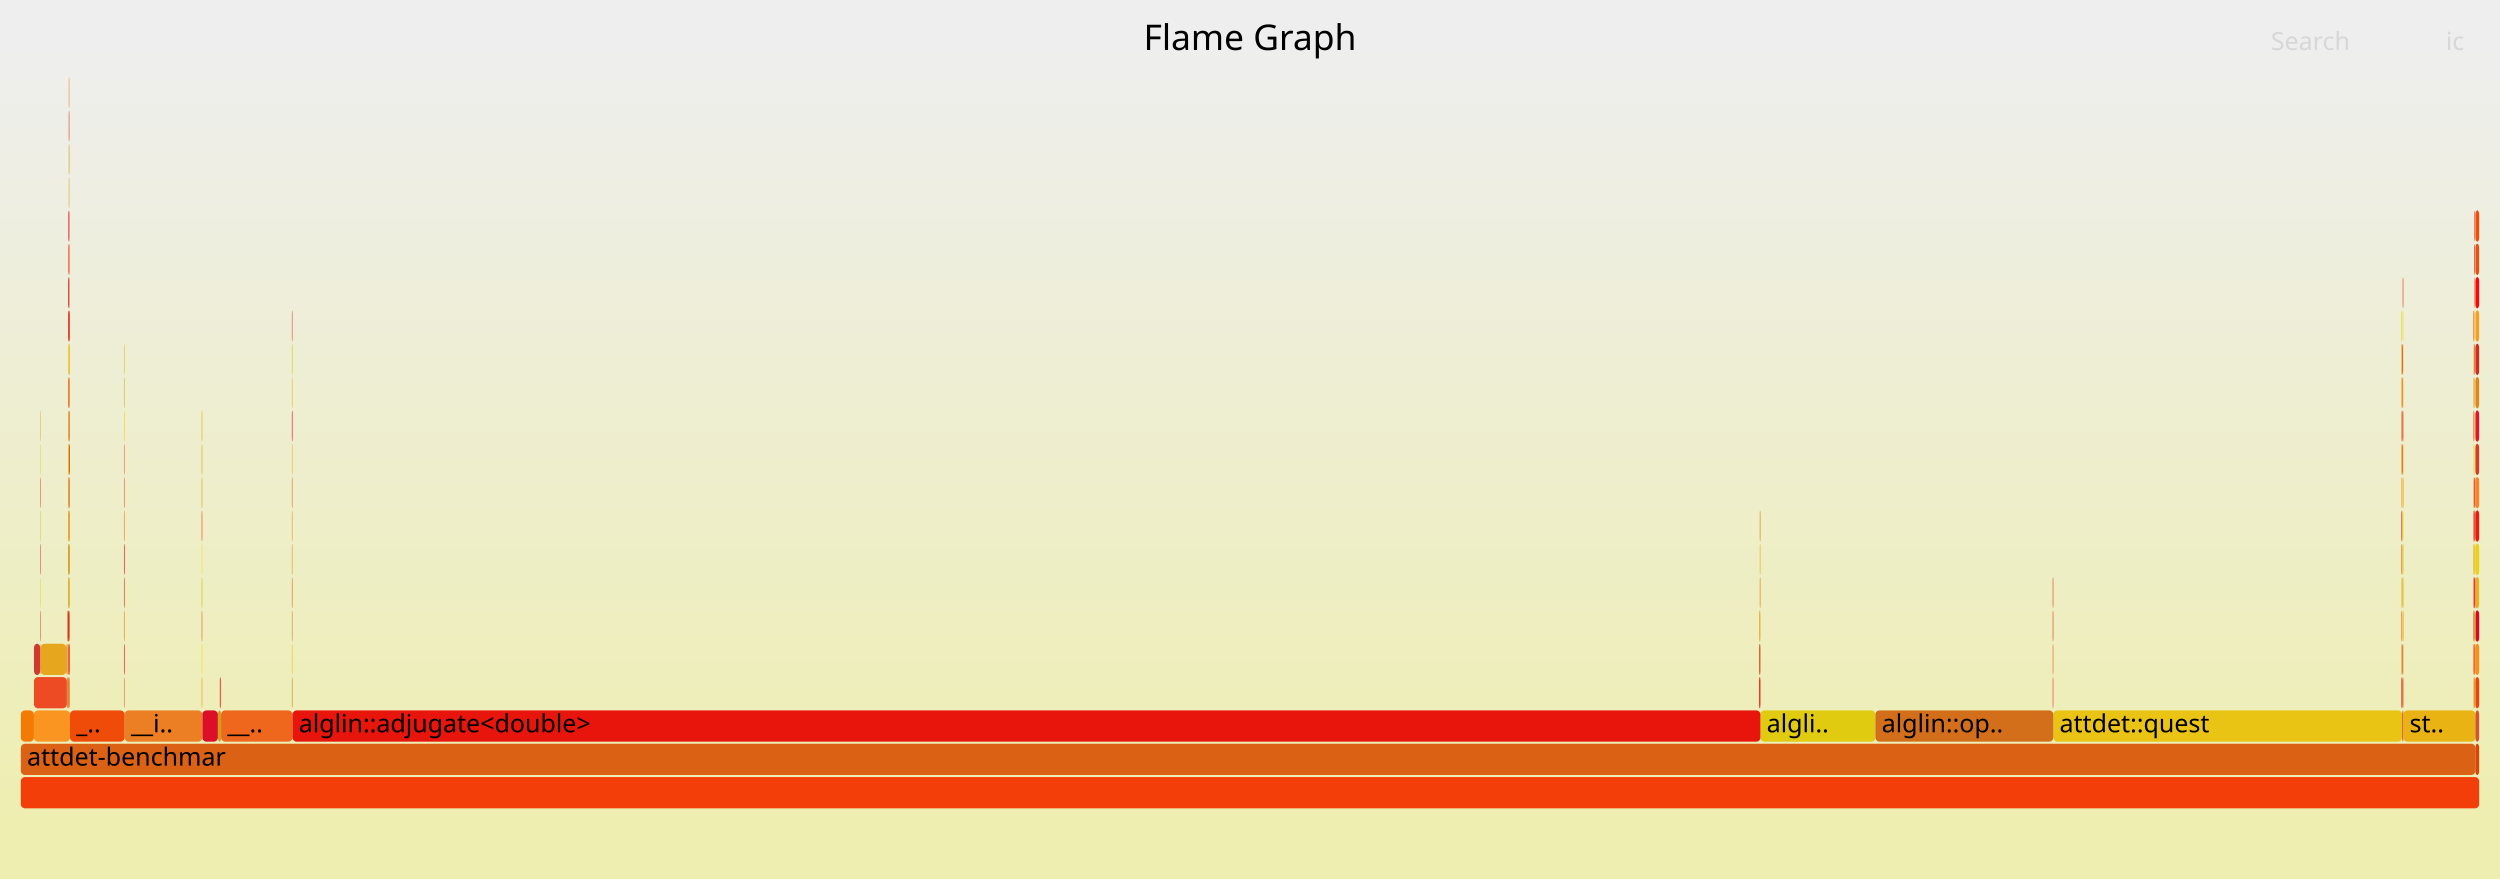
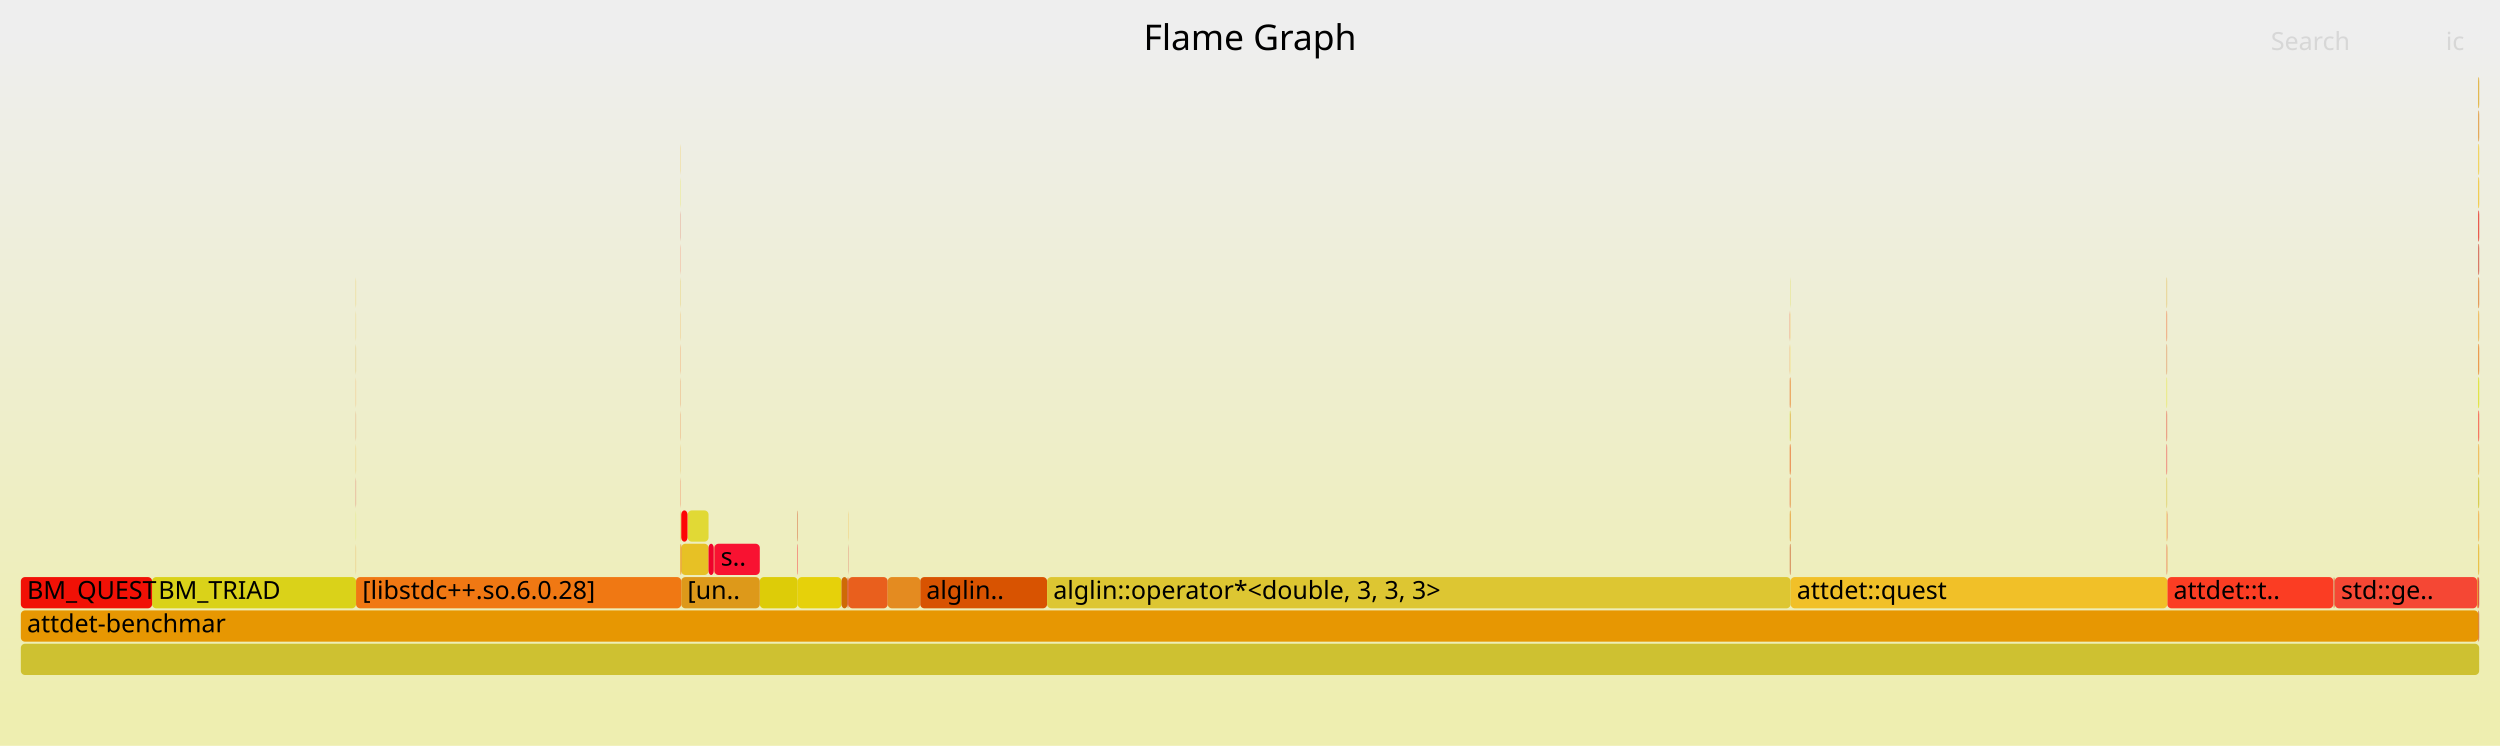
- <svg xmlns="http://www.w3.org/2000/svg" version="1.1" width="1200" height="422" viewBox="0 0 1200 422">
+ <svg xmlns="http://www.w3.org/2000/svg" version="1.1" width="1200" height="358" viewBox="0 0 1200 358">
  <defs>
    <linearGradient id="background" y1="0" y2="1" x1="0" x2="0">
      <stop stop-color="#eeeeee" offset="5%" />
      <stop stop-color="#eeeeb0" offset="95%" />
    </linearGradient>
  </defs>
  <style type="text/css">
	text { font-family:Verdana; font-size:12px; fill:rgb(0,0,0); }
	#search, #ignorecase { opacity:0.1; cursor:pointer; }
	#search:hover, #search.show, #ignorecase:hover, #ignorecase.show { opacity:1; }
	#subtitle { text-anchor:middle; font-color:rgb(160,160,160); }
	#title { text-anchor:middle; font-size:17px}
	#unzoom { cursor:pointer; }
	#frames &gt; *:hover { stroke:black; stroke-width:0.5; cursor:pointer; }
	.hide { display:none; }
	.parent { opacity:0.5; }
</style>
-   <rect x="0.0" y="0" width="1200.0" height="422.0" fill="url(#background)" />
+   <rect x="0.0" y="0" width="1200.0" height="358.0" fill="url(#background)" />
  <text id="title" x="600.00" y="24">Flame Graph</text>
-   <text id="details" x="10.00" y="405"> </text>
+   <text id="details" x="10.00" y="341"> </text>
  <text id="unzoom" x="10.00" y="24" class="hide">Reset Zoom</text>
  <text id="search" x="1090.00" y="24">Search</text>
  <text id="ignorecase" x="1174.00" y="24">ic</text>
-   <text id="matched" x="1090.00" y="405"> </text>
+   <text id="matched" x="1090.00" y="341"> </text>
  <g id="frames">
    <g>
-       <rect x="1152.7" y="165" width="0.3" height="15.0" fill="rgb(207,175,16)" rx="2" ry="2" />
-       <text x="1155.70" y="175.5" />
-     </g>
-     <g>
-       <rect x="59.5" y="245" width="0.3" height="15.0" fill="rgb(241,128,15)" rx="2" ry="2" />
-       <text x="62.54" y="255.5" />
-     </g>
-     <g>
-       <rect x="1187.6" y="165" width="0.3" height="15.0" fill="rgb(240,9,27)" rx="2" ry="2" />
-       <text x="1190.61" y="175.5" />
-     </g>
-     <g>
-       <rect x="106.1" y="341" width="34.3" height="15.0" fill="rgb(238,103,28)" rx="2" ry="2" />
-       <text x="109.10" y="351.5">__..</text>
-     </g>
-     <g>
-       <rect x="1152.7" y="149" width="0.3" height="15.0" fill="rgb(225,209,25)" rx="2" ry="2" />
-       <text x="1155.70" y="159.5" />
-     </g>
-     <g>
-       <rect x="1187.6" y="245" width="0.6" height="15.0" fill="rgb(225,67,28)" rx="2" ry="2" />
-       <text x="1190.61" y="255.5" />
-     </g>
-     <g>
-       <rect x="1187.3" y="181" width="0.3" height="15.0" fill="rgb(220,149,44)" rx="2" ry="2" />
-       <text x="1190.31" y="191.5" />
-     </g>
-     <g>
-       <rect x="32.4" y="293" width="0.3" height="15.0" fill="rgb(219,59,13)" rx="2" ry="2" />
-       <text x="35.38" y="303.5" />
-     </g>
-     <g>
-       <rect x="96.8" y="309" width="0.3" height="15.0" fill="rgb(247,225,13)" rx="2" ry="2" />
-       <text x="99.84" y="319.5" />
-     </g>
-     <g>
-       <rect x="1153.3" y="213" width="0.3" height="15.0" fill="rgb(242,164,18)" rx="2" ry="2" />
-       <text x="1156.29" y="223.5" />
-     </g>
-     <g>
-       <rect x="59.5" y="293" width="0.3" height="15.0" fill="rgb(226,133,9)" rx="2" ry="2" />
-       <text x="62.54" y="303.5" />
-     </g>
-     <g>
-       <rect x="1153.3" y="229" width="0.3" height="15.0" fill="rgb(239,95,20)" rx="2" ry="2" />
-       <text x="1156.29" y="239.5" />
-     </g>
-     <g>
-       <rect x="97.1" y="341" width="7.5" height="15.0" fill="rgb(220,15,41)" rx="2" ry="2" />
-       <text x="100.14" y="351.5" />
-     </g>
-     <g>
-       <rect x="1153.0" y="277" width="0.3" height="15.0" fill="rgb(235,212,18)" rx="2" ry="2" />
-       <text x="1155.99" y="287.5" />
-     </g>
-     <g>
-       <rect x="96.8" y="229" width="0.3" height="15.0" fill="rgb(223,163,0)" rx="2" ry="2" />
-       <text x="99.84" y="239.5" />
-     </g>
-     <g>
-       <rect x="19.3" y="197" width="0.2" height="15.0" fill="rgb(226,154,47)" rx="2" ry="2" />
-       <text x="22.25" y="207.5" />
-     </g>
-     <g>
-       <rect x="10.0" y="357" width="1178.2" height="15.0" fill="rgb(219,98,21)" rx="2" ry="2" />
-       <text x="13.00" y="367.5">attdet-benchmar</text>
-     </g>
-     <g>
-       <rect x="32.7" y="133" width="0.3" height="15.0" fill="rgb(216,1,1)" rx="2" ry="2" />
-       <text x="35.68" y="143.5" />
-     </g>
-     <g>
-       <rect x="985.3" y="277" width="0.3" height="15.0" fill="rgb(231,66,19)" rx="2" ry="2" />
-       <text x="988.28" y="287.5" />
-     </g>
-     <g>
-       <rect x="1188.2" y="325" width="1.8" height="15.0" fill="rgb(245,64,8)" rx="2" ry="2" />
-       <text x="1191.21" y="335.5" />
-     </g>
-     <g>
-       <rect x="1187.6" y="181" width="0.3" height="15.0" fill="rgb(230,172,8)" rx="2" ry="2" />
-       <text x="1190.61" y="191.5" />
-     </g>
-     <g>
-       <rect x="59.5" y="277" width="0.3" height="15.0" fill="rgb(215,57,11)" rx="2" ry="2" />
-       <text x="62.54" y="287.5" />
-     </g>
-     <g>
-       <rect x="1187.6" y="197" width="0.3" height="15.0" fill="rgb(230,224,14)" rx="2" ry="2" />
-       <text x="1190.61" y="207.5" />
-     </g>
-     <g>
-       <rect x="1187.6" y="277" width="0.6" height="15.0" fill="rgb(250,3,50)" rx="2" ry="2" />
-       <text x="1190.61" y="287.5" />
-     </g>
-     <g>
-       <rect x="1152.7" y="229" width="0.3" height="15.0" fill="rgb(223,164,49)" rx="2" ry="2" />
-       <text x="1155.70" y="239.5" />
-     </g>
-     <g>
-       <rect x="1153.3" y="341" width="0.3" height="15.0" fill="rgb(250,8,18)" rx="2" ry="2" />
-       <text x="1156.29" y="351.5" />
-     </g>
-     <g>
-       <rect x="1187.3" y="165" width="0.3" height="15.0" fill="rgb(237,190,31)" rx="2" ry="2" />
-       <text x="1190.31" y="175.5" />
-     </g>
-     <g>
-       <rect x="32.1" y="325" width="0.3" height="15.0" fill="rgb(239,59,54)" rx="2" ry="2" />
-       <text x="35.08" y="335.5" />
-     </g>
-     <g>
-       <rect x="1188.2" y="133" width="1.8" height="15.0" fill="rgb(251,5,10)" rx="2" ry="2" />
-       <text x="1191.21" y="143.5" />
-     </g>
-     <g>
-       <rect x="1187.6" y="261" width="0.6" height="15.0" fill="rgb(225,207,51)" rx="2" ry="2" />
-       <text x="1190.61" y="271.5" />
-     </g>
-     <g>
-       <rect x="1153.6" y="341" width="34.6" height="15.0" fill="rgb(233,179,19)" rx="2" ry="2" />
-       <text x="1156.59" y="351.5">st..</text>
-     </g>
-     <g>
-       <rect x="140.1" y="149" width="0.3" height="15.0" fill="rgb(215,91,52)" rx="2" ry="2" />
-       <text x="143.12" y="159.5" />
-     </g>
-     <g>
-       <rect x="1188.2" y="213" width="1.8" height="15.0" fill="rgb(215,59,44)" rx="2" ry="2" />
-       <text x="1191.21" y="223.5" />
-     </g>
-     <g>
-       <rect x="985.3" y="293" width="0.3" height="15.0" fill="rgb(218,60,22)" rx="2" ry="2" />
-       <text x="988.28" y="303.5" />
-     </g>
-     <g>
-       <rect x="19.5" y="309" width="12.3" height="15.0" fill="rgb(230,166,30)" rx="2" ry="2" />
-       <text x="22.55" y="319.5" />
-     </g>
-     <g>
-       <rect x="59.5" y="197" width="0.3" height="15.0" fill="rgb(250,209,37)" rx="2" ry="2" />
-       <text x="62.54" y="207.5" />
-     </g>
-     <g>
-       <rect x="140.1" y="245" width="0.3" height="15.0" fill="rgb(220,157,49)" rx="2" ry="2" />
-       <text x="143.12" y="255.5" />
-     </g>
-     <g>
-       <rect x="59.8" y="341" width="37.3" height="15.0" fill="rgb(236,126,36)" rx="2" ry="2" />
-       <text x="62.84" y="351.5">__i..</text>
-     </g>
-     <g>
-       <rect x="33.3" y="245" width="0.3" height="15.0" fill="rgb(228,127,15)" rx="2" ry="2" />
-       <text x="36.28" y="255.5" />
-     </g>
-     <g>
-       <rect x="96.8" y="213" width="0.3" height="15.0" fill="rgb(215,166,26)" rx="2" ry="2" />
-       <text x="99.84" y="223.5" />
-     </g>
-     <g>
-       <rect x="33.3" y="309" width="0.3" height="15.0" fill="rgb(252,18,10)" rx="2" ry="2" />
-       <text x="36.28" y="319.5" />
-     </g>
-     <g>
-       <rect x="33.3" y="229" width="0.3" height="15.0" fill="rgb(217,88,33)" rx="2" ry="2" />
-       <text x="36.28" y="239.5" />
-     </g>
-     <g>
-       <rect x="1187.3" y="229" width="0.3" height="15.0" fill="rgb(242,134,47)" rx="2" ry="2" />
-       <text x="1190.31" y="239.5" />
-     </g>
-     <g>
-       <rect x="1153.0" y="229" width="0.3" height="15.0" fill="rgb(244,226,40)" rx="2" ry="2" />
-       <text x="1155.99" y="239.5" />
-     </g>
-     <g>
-       <rect x="1153.3" y="293" width="0.3" height="15.0" fill="rgb(218,115,19)" rx="2" ry="2" />
-       <text x="1156.29" y="303.5" />
-     </g>
-     <g>
-       <rect x="1188.2" y="261" width="1.8" height="15.0" fill="rgb(237,208,23)" rx="2" ry="2" />
-       <text x="1191.21" y="271.5" />
-     </g>
-     <g>
-       <rect x="140.1" y="293" width="0.3" height="15.0" fill="rgb(218,136,48)" rx="2" ry="2" />
-       <text x="143.12" y="303.5" />
-     </g>
-     <g>
-       <rect x="140.1" y="261" width="0.3" height="15.0" fill="rgb(217,160,28)" rx="2" ry="2" />
-       <text x="143.12" y="271.5" />
-     </g>
-     <g>
-       <rect x="1187.6" y="213" width="0.3" height="15.0" fill="rgb(254,224,38)" rx="2" ry="2" />
-       <text x="1190.61" y="223.5" />
-     </g>
-     <g>
-       <rect x="1153.3" y="325" width="0.3" height="15.0" fill="rgb(244,28,8)" rx="2" ry="2" />
-       <text x="1156.29" y="335.5" />
-     </g>
-     <g>
-       <rect x="1152.7" y="277" width="0.3" height="15.0" fill="rgb(219,195,42)" rx="2" ry="2" />
-       <text x="1155.70" y="287.5" />
-     </g>
-     <g>
-       <rect x="1188.2" y="245" width="1.8" height="15.0" fill="rgb(238,24,15)" rx="2" ry="2" />
-       <text x="1191.21" y="255.5" />
-     </g>
-     <g>
-       <rect x="1187.6" y="133" width="0.3" height="15.0" fill="rgb(238,113,45)" rx="2" ry="2" />
-       <text x="1190.61" y="143.5" />
-     </g>
-     <g>
-       <rect x="1188.2" y="293" width="1.8" height="15.0" fill="rgb(223,2,44)" rx="2" ry="2" />
-       <text x="1191.21" y="303.5" />
-     </g>
-     <g>
-       <rect x="19.3" y="229" width="0.2" height="15.0" fill="rgb(228,32,0)" rx="2" ry="2" />
-       <text x="22.25" y="239.5" />
-     </g>
-     <g>
-       <rect x="140.1" y="277" width="0.3" height="15.0" fill="rgb(240,108,21)" rx="2" ry="2" />
-       <text x="143.12" y="287.5" />
-     </g>
-     <g>
-       <rect x="59.5" y="181" width="0.3" height="15.0" fill="rgb(214,177,43)" rx="2" ry="2" />
-       <text x="62.54" y="191.5" />
-     </g>
-     <g>
-       <rect x="1153.3" y="245" width="0.3" height="15.0" fill="rgb(235,208,40)" rx="2" ry="2" />
-       <text x="1156.29" y="255.5" />
-     </g>
-     <g>
-       <rect x="1187.3" y="149" width="0.3" height="15.0" fill="rgb(234,42,2)" rx="2" ry="2" />
-       <text x="1190.31" y="159.5" />
-     </g>
-     <g>
-       <rect x="33.0" y="69" width="0.3" height="15.0" fill="rgb(212,158,8)" rx="2" ry="2" />
-       <text x="35.98" y="79.5" />
-     </g>
-     <g>
-       <rect x="33.0" y="85" width="0.3" height="15.0" fill="rgb(206,181,53)" rx="2" ry="2" />
-       <text x="35.98" y="95.5" />
-     </g>
-     <g>
-       <rect x="32.4" y="325" width="0.3" height="15.0" fill="rgb(241,114,10)" rx="2" ry="2" />
-       <text x="35.38" y="335.5" />
-     </g>
-     <g>
-       <rect x="1152.7" y="309" width="0.3" height="15.0" fill="rgb(229,136,51)" rx="2" ry="2" />
-       <text x="1155.70" y="319.5" />
-     </g>
-     <g>
-       <rect x="19.3" y="277" width="0.2" height="15.0" fill="rgb(215,208,48)" rx="2" ry="2" />
-       <text x="22.25" y="287.5" />
-     </g>
-     <g>
-       <rect x="19.3" y="293" width="0.2" height="15.0" fill="rgb(219,29,23)" rx="2" ry="2" />
-       <text x="22.25" y="303.5" />
-     </g>
-     <g>
-       <rect x="32.4" y="309" width="0.3" height="15.0" fill="rgb(230,107,11)" rx="2" ry="2" />
-       <text x="35.38" y="319.5" />
-     </g>
-     <g>
-       <rect x="1188.2" y="357" width="1.8" height="15.0" fill="rgb(218,69,5)" rx="2" ry="2" />
-       <text x="1191.21" y="367.5" />
-     </g>
-     <g>
-       <rect x="985.6" y="341" width="167.4" height="15.0" fill="rgb(234,196,21)" rx="2" ry="2" />
-       <text x="988.57" y="351.5">attdet::quest</text>
-     </g>
-     <g>
-       <rect x="1187.6" y="149" width="0.3" height="15.0" fill="rgb(226,214,4)" rx="2" ry="2" />
-       <text x="1190.61" y="159.5" />
-     </g>
-     <g>
-       <rect x="33.0" y="165" width="0.3" height="15.0" fill="rgb(234,46,33)" rx="2" ry="2" />
-       <text x="35.98" y="175.5" />
-     </g>
-     <g>
-       <rect x="32.7" y="325" width="0.6" height="15.0" fill="rgb(237,99,53)" rx="2" ry="2" />
-       <text x="35.68" y="335.5" />
-     </g>
-     <g>
-       <rect x="1153.3" y="165" width="0.3" height="15.0" fill="rgb(251,214,28)" rx="2" ry="2" />
-       <text x="1156.29" y="175.5" />
-     </g>
-     <g>
-       <rect x="1187.3" y="197" width="0.3" height="15.0" fill="rgb(212,53,5)" rx="2" ry="2" />
-       <text x="1190.31" y="207.5" />
-     </g>
-     <g>
-       <rect x="96.8" y="197" width="0.3" height="15.0" fill="rgb(234,170,12)" rx="2" ry="2" />
-       <text x="99.84" y="207.5" />
-     </g>
-     <g>
-       <rect x="59.5" y="325" width="0.3" height="15.0" fill="rgb(208,124,51)" rx="2" ry="2" />
-       <text x="62.54" y="335.5" />
-     </g>
-     <g>
-       <rect x="140.1" y="165" width="0.3" height="15.0" fill="rgb(216,207,1)" rx="2" ry="2" />
-       <text x="143.12" y="175.5" />
-     </g>
-     <g>
-       <rect x="1188.2" y="229" width="1.8" height="15.0" fill="rgb(251,132,38)" rx="2" ry="2" />
-       <text x="1191.21" y="239.5" />
-     </g>
-     <g>
-       <rect x="59.5" y="213" width="0.3" height="15.0" fill="rgb(249,103,52)" rx="2" ry="2" />
-       <text x="62.54" y="223.5" />
-     </g>
-     <g>
-       <rect x="1187.9" y="229" width="0.3" height="15.0" fill="rgb(236,131,0)" rx="2" ry="2" />
-       <text x="1190.91" y="239.5" />
-     </g>
-     <g>
-       <rect x="1188.2" y="101" width="1.8" height="15.0" fill="rgb(245,75,5)" rx="2" ry="2" />
-       <text x="1191.21" y="111.5" />
-     </g>
-     <g>
-       <rect x="1188.2" y="165" width="1.8" height="15.0" fill="rgb(207,47,22)" rx="2" ry="2" />
-       <text x="1191.21" y="175.5" />
-     </g>
-     <g>
-       <rect x="105.8" y="325" width="0.3" height="15.0" fill="rgb(229,4,8)" rx="2" ry="2" />
-       <text x="108.80" y="335.5" />
-     </g>
-     <g>
-       <rect x="1187.6" y="117" width="0.3" height="15.0" fill="rgb(227,20,2)" rx="2" ry="2" />
-       <text x="1190.61" y="127.5" />
-     </g>
-     <g>
-       <rect x="845.0" y="341" width="55.2" height="15.0" fill="rgb(224,203,17)" rx="2" ry="2" />
-       <text x="848.01" y="351.5">algli..</text>
-     </g>
-     <g>
-       <rect x="1153.0" y="293" width="0.3" height="15.0" fill="rgb(249,229,44)" rx="2" ry="2" />
-       <text x="1155.99" y="303.5" />
-     </g>
-     <g>
-       <rect x="844.4" y="309" width="0.6" height="15.0" fill="rgb(209,76,16)" rx="2" ry="2" />
-       <text x="847.42" y="319.5" />
-     </g>
-     <g>
-       <rect x="33.3" y="325" width="0.3" height="15.0" fill="rgb(217,144,10)" rx="2" ry="2" />
-       <text x="36.28" y="335.5" />
-     </g>
-     <g>
-       <rect x="1153.0" y="197" width="0.3" height="15.0" fill="rgb(221,77,41)" rx="2" ry="2" />
-       <text x="1155.99" y="207.5" />
-     </g>
-     <g>
-       <rect x="33.6" y="341" width="26.2" height="15.0" fill="rgb(239,75,9)" rx="2" ry="2" />
-       <text x="36.58" y="351.5">_..</text>
-     </g>
-     <g>
-       <rect x="140.1" y="197" width="0.3" height="15.0" fill="rgb(244,8,48)" rx="2" ry="2" />
-       <text x="143.12" y="207.5" />
-     </g>
-     <g>
-       <rect x="985.3" y="309" width="0.3" height="15.0" fill="rgb(240,96,33)" rx="2" ry="2" />
-       <text x="988.28" y="319.5" />
-     </g>
-     <g>
-       <rect x="140.1" y="325" width="0.3" height="15.0" fill="rgb(220,132,21)" rx="2" ry="2" />
-       <text x="143.12" y="335.5" />
-     </g>
-     <g>
-       <rect x="32.7" y="229" width="0.6" height="15.0" fill="rgb(223,146,49)" rx="2" ry="2" />
-       <text x="35.68" y="239.5" />
-     </g>
-     <g>
-       <rect x="1187.3" y="277" width="0.3" height="15.0" fill="rgb(243,54,41)" rx="2" ry="2" />
-       <text x="1190.31" y="287.5" />
-     </g>
-     <g>
-       <rect x="1188.2" y="149" width="1.8" height="15.0" fill="rgb(247,158,38)" rx="2" ry="2" />
-       <text x="1191.21" y="159.5" />
-     </g>
-     <g>
-       <rect x="1187.3" y="245" width="0.3" height="15.0" fill="rgb(218,35,41)" rx="2" ry="2" />
-       <text x="1190.31" y="255.5" />
-     </g>
-     <g>
-       <rect x="140.1" y="309" width="0.3" height="15.0" fill="rgb(235,201,26)" rx="2" ry="2" />
-       <text x="143.12" y="319.5" />
-     </g>
-     <g>
-       <rect x="10.0" y="373" width="1180.0" height="15.0" fill="rgb(243,62,9)" rx="2" ry="2" />
-       <text x="13.00" y="383.5" />
-     </g>
-     <g>
-       <rect x="1188.2" y="277" width="1.8" height="15.0" fill="rgb(227,181,31)" rx="2" ry="2" />
-       <text x="1191.21" y="287.5" />
-     </g>
-     <g>
-       <rect x="844.7" y="245" width="0.3" height="15.0" fill="rgb(228,119,11)" rx="2" ry="2" />
-       <text x="847.71" y="255.5" />
-     </g>
-     <g>
-       <rect x="33.3" y="277" width="0.3" height="15.0" fill="rgb(230,163,20)" rx="2" ry="2" />
-       <text x="36.28" y="287.5" />
-     </g>
-     <g>
-       <rect x="33.3" y="149" width="0.3" height="15.0" fill="rgb(253,65,10)" rx="2" ry="2" />
-       <text x="36.28" y="159.5" />
-     </g>
-     <g>
-       <rect x="1187.6" y="293" width="0.6" height="15.0" fill="rgb(206,187,6)" rx="2" ry="2" />
-       <text x="1190.61" y="303.5" />
-     </g>
-     <g>
-       <rect x="96.8" y="261" width="0.3" height="15.0" fill="rgb(244,224,49)" rx="2" ry="2" />
-       <text x="99.84" y="271.5" />
-     </g>
-     <g>
-       <rect x="32.7" y="101" width="0.3" height="15.0" fill="rgb(233,86,33)" rx="2" ry="2" />
-       <text x="35.68" y="111.5" />
-     </g>
-     <g>
-       <rect x="1153.3" y="261" width="0.3" height="15.0" fill="rgb(229,169,15)" rx="2" ry="2" />
-       <text x="1156.29" y="271.5" />
-     </g>
-     <g>
-       <rect x="1152.7" y="293" width="0.3" height="15.0" fill="rgb(251,87,5)" rx="2" ry="2" />
-       <text x="1155.70" y="303.5" />
-     </g>
-     <g>
-       <rect x="1152.7" y="261" width="0.3" height="15.0" fill="rgb(245,79,16)" rx="2" ry="2" />
-       <text x="1155.70" y="271.5" />
-     </g>
-     <g>
-       <rect x="1152.7" y="325" width="0.3" height="15.0" fill="rgb(217,12,28)" rx="2" ry="2" />
-       <text x="1155.70" y="335.5" />
-     </g>
-     <g>
-       <rect x="33.0" y="53" width="0.3" height="15.0" fill="rgb(222,72,22)" rx="2" ry="2" />
-       <text x="35.98" y="63.5" />
-     </g>
-     <g>
-       <rect x="1187.6" y="325" width="0.6" height="15.0" fill="rgb(219,139,35)" rx="2" ry="2" />
-       <text x="1190.61" y="335.5" />
-     </g>
-     <g>
-       <rect x="33.3" y="293" width="0.3" height="15.0" fill="rgb(246,157,52)" rx="2" ry="2" />
-       <text x="36.28" y="303.5" />
-     </g>
-     <g>
-       <rect x="844.4" y="325" width="0.6" height="15.0" fill="rgb(238,17,7)" rx="2" ry="2" />
-       <text x="847.42" y="335.5" />
-     </g>
-     <g>
-       <rect x="1153.0" y="309" width="0.3" height="15.0" fill="rgb(210,76,48)" rx="2" ry="2" />
-       <text x="1155.99" y="319.5" />
-     </g>
-     <g>
-       <rect x="19.3" y="213" width="0.2" height="15.0" fill="rgb(207,212,29)" rx="2" ry="2" />
-       <text x="22.25" y="223.5" />
-     </g>
-     <g>
-       <rect x="32.7" y="213" width="0.6" height="15.0" fill="rgb(223,188,0)" rx="2" ry="2" />
-       <text x="35.68" y="223.5" />
-     </g>
-     <g>
-       <rect x="59.5" y="165" width="0.3" height="15.0" fill="rgb(230,193,47)" rx="2" ry="2" />
-       <text x="62.54" y="175.5" />
-     </g>
-     <g>
-       <rect x="1187.3" y="325" width="0.3" height="15.0" fill="rgb(235,145,46)" rx="2" ry="2" />
-       <text x="1190.31" y="335.5" />
-     </g>
-     <g>
-       <rect x="32.7" y="197" width="0.3" height="15.0" fill="rgb(228,159,47)" rx="2" ry="2" />
-       <text x="35.68" y="207.5" />
-     </g>
-     <g>
-       <rect x="33.3" y="181" width="0.3" height="15.0" fill="rgb(224,158,10)" rx="2" ry="2" />
-       <text x="36.28" y="191.5" />
-     </g>
-     <g>
-       <rect x="1153.3" y="181" width="0.3" height="15.0" fill="rgb(237,182,30)" rx="2" ry="2" />
-       <text x="1156.29" y="191.5" />
-     </g>
-     <g>
-       <rect x="1153.3" y="149" width="0.3" height="15.0" fill="rgb(241,222,30)" rx="2" ry="2" />
-       <text x="1156.29" y="159.5" />
-     </g>
-     <g>
-       <rect x="1187.3" y="293" width="0.3" height="15.0" fill="rgb(216,41,17)" rx="2" ry="2" />
-       <text x="1190.31" y="303.5" />
-     </g>
-     <g>
-       <rect x="59.5" y="309" width="0.3" height="15.0" fill="rgb(237,3,36)" rx="2" ry="2" />
-       <text x="62.54" y="319.5" />
-     </g>
-     <g>
-       <rect x="33.0" y="133" width="0.3" height="15.0" fill="rgb(237,31,16)" rx="2" ry="2" />
-       <text x="35.98" y="143.5" />
-     </g>
-     <g>
-       <rect x="140.4" y="341" width="704.6" height="15.0" fill="rgb(232,21,12)" rx="2" ry="2" />
-       <text x="143.41" y="351.5">alglin::adjugate&lt;double&gt;</text>
-     </g>
-     <g>
-       <rect x="1187.6" y="229" width="0.3" height="15.0" fill="rgb(213,6,46)" rx="2" ry="2" />
-       <text x="1190.61" y="239.5" />
-     </g>
-     <g>
-       <rect x="96.8" y="245" width="0.3" height="15.0" fill="rgb(247,64,36)" rx="2" ry="2" />
-       <text x="99.84" y="255.5" />
-     </g>
-     <g>
-       <rect x="1153.0" y="261" width="0.3" height="15.0" fill="rgb(216,212,37)" rx="2" ry="2" />
-       <text x="1155.99" y="271.5" />
-     </g>
-     <g>
-       <rect x="1187.3" y="261" width="0.3" height="15.0" fill="rgb(227,153,5)" rx="2" ry="2" />
-       <text x="1190.31" y="271.5" />
-     </g>
-     <g>
-       <rect x="32.7" y="165" width="0.3" height="15.0" fill="rgb(222,219,27)" rx="2" ry="2" />
-       <text x="35.68" y="175.5" />
-     </g>
-     <g>
-       <rect x="1153.0" y="165" width="0.3" height="15.0" fill="rgb(244,15,10)" rx="2" ry="2" />
-       <text x="1155.99" y="175.5" />
-     </g>
-     <g>
-       <rect x="1188.2" y="341" width="1.8" height="15.0" fill="rgb(214,84,45)" rx="2" ry="2" />
-       <text x="1191.21" y="351.5" />
-     </g>
-     <g>
-       <rect x="32.7" y="117" width="0.3" height="15.0" fill="rgb(253,135,8)" rx="2" ry="2" />
-       <text x="35.68" y="127.5" />
-     </g>
-     <g>
-       <rect x="96.8" y="293" width="0.3" height="15.0" fill="rgb(223,106,28)" rx="2" ry="2" />
-       <text x="99.84" y="303.5" />
-     </g>
-     <g>
-       <rect x="33.3" y="213" width="0.3" height="15.0" fill="rgb(210,25,18)" rx="2" ry="2" />
-       <text x="36.28" y="223.5" />
-     </g>
-     <g>
-       <rect x="32.7" y="149" width="0.3" height="15.0" fill="rgb(234,6,3)" rx="2" ry="2" />
-       <text x="35.68" y="159.5" />
-     </g>
-     <g>
-       <rect x="985.3" y="325" width="0.3" height="15.0" fill="rgb(245,44,54)" rx="2" ry="2" />
-       <text x="988.28" y="335.5" />
-     </g>
-     <g>
-       <rect x="140.1" y="213" width="0.3" height="15.0" fill="rgb(236,181,44)" rx="2" ry="2" />
-       <text x="143.12" y="223.5" />
-     </g>
-     <g>
-       <rect x="16.3" y="341" width="17.3" height="15.0" fill="rgb(251,149,34)" rx="2" ry="2" />
-       <text x="19.27" y="351.5" />
-     </g>
-     <g>
-       <rect x="59.5" y="229" width="0.3" height="15.0" fill="rgb(229,94,44)" rx="2" ry="2" />
-       <text x="62.54" y="239.5" />
-     </g>
-     <g>
-       <rect x="32.7" y="277" width="0.6" height="15.0" fill="rgb(217,171,38)" rx="2" ry="2" />
-       <text x="35.68" y="287.5" />
-     </g>
-     <g>
-       <rect x="33.3" y="165" width="0.3" height="15.0" fill="rgb(254,205,11)" rx="2" ry="2" />
-       <text x="36.28" y="175.5" />
-     </g>
-     <g>
-       <rect x="1152.7" y="245" width="0.3" height="15.0" fill="rgb(231,14,42)" rx="2" ry="2" />
-       <text x="1155.70" y="255.5" />
-     </g>
-     <g>
-       <rect x="33.3" y="197" width="0.3" height="15.0" fill="rgb(240,132,12)" rx="2" ry="2" />
-       <text x="36.28" y="207.5" />
-     </g>
-     <g>
-       <rect x="1187.3" y="213" width="0.3" height="15.0" fill="rgb(231,218,39)" rx="2" ry="2" />
-       <text x="1190.31" y="223.5" />
-     </g>
-     <g>
-       <rect x="33.3" y="261" width="0.3" height="15.0" fill="rgb(220,143,15)" rx="2" ry="2" />
-       <text x="36.28" y="271.5" />
-     </g>
-     <g>
-       <rect x="33.0" y="117" width="0.3" height="15.0" fill="rgb(233,1,36)" rx="2" ry="2" />
-       <text x="35.98" y="127.5" />
-     </g>
-     <g>
-       <rect x="96.8" y="325" width="0.3" height="15.0" fill="rgb(253,145,23)" rx="2" ry="2" />
-       <text x="99.84" y="335.5" />
-     </g>
-     <g>
-       <rect x="1153.3" y="133" width="0.3" height="15.0" fill="rgb(218,64,18)" rx="2" ry="2" />
-       <text x="1156.29" y="143.5" />
-     </g>
-     <g>
-       <rect x="140.1" y="181" width="0.3" height="15.0" fill="rgb(233,189,26)" rx="2" ry="2" />
-       <text x="143.12" y="191.5" />
-     </g>
-     <g>
-       <rect x="900.2" y="341" width="85.4" height="15.0" fill="rgb(211,111,27)" rx="2" ry="2" />
-       <text x="903.22" y="351.5">alglin::op..</text>
-     </g>
-     <g>
-       <rect x="1152.7" y="197" width="0.3" height="15.0" fill="rgb(221,106,53)" rx="2" ry="2" />
-       <text x="1155.70" y="207.5" />
-     </g>
-     <g>
-       <rect x="1153.0" y="181" width="0.3" height="15.0" fill="rgb(238,91,7)" rx="2" ry="2" />
-       <text x="1155.99" y="191.5" />
-     </g>
-     <g>
-       <rect x="1153.0" y="341" width="0.3" height="15.0" fill="rgb(214,67,15)" rx="2" ry="2" />
-       <text x="1155.99" y="351.5" />
-     </g>
-     <g>
-       <rect x="1152.7" y="181" width="0.3" height="15.0" fill="rgb(254,152,9)" rx="2" ry="2" />
-       <text x="1155.70" y="191.5" />
-     </g>
-     <g>
-       <rect x="16.3" y="309" width="3.0" height="15.0" fill="rgb(205,58,47)" rx="2" ry="2" />
-       <text x="19.27" y="319.5" />
-     </g>
-     <g>
-       <rect x="1153.3" y="197" width="0.3" height="15.0" fill="rgb(238,69,14)" rx="2" ry="2" />
-       <text x="1156.29" y="207.5" />
-     </g>
-     <g>
-       <rect x="19.3" y="261" width="0.2" height="15.0" fill="rgb(224,7,26)" rx="2" ry="2" />
-       <text x="22.25" y="271.5" />
-     </g>
-     <g>
-       <rect x="32.7" y="181" width="0.3" height="15.0" fill="rgb(235,54,31)" rx="2" ry="2" />
-       <text x="35.68" y="191.5" />
-     </g>
-     <g>
-       <rect x="19.3" y="309" width="0.2" height="15.0" fill="rgb(252,108,28)" rx="2" ry="2" />
-       <text x="22.25" y="319.5" />
-     </g>
-     <g>
-       <rect x="140.1" y="229" width="0.3" height="15.0" fill="rgb(210,126,46)" rx="2" ry="2" />
-       <text x="143.12" y="239.5" />
-     </g>
-     <g>
-       <rect x="1153.3" y="309" width="0.3" height="15.0" fill="rgb(210,137,10)" rx="2" ry="2" />
-       <text x="1156.29" y="319.5" />
-     </g>
-     <g>
-       <rect x="844.7" y="277" width="0.3" height="15.0" fill="rgb(235,117,3)" rx="2" ry="2" />
-       <text x="847.71" y="287.5" />
-     </g>
-     <g>
-       <rect x="33.0" y="181" width="0.3" height="15.0" fill="rgb(247,103,10)" rx="2" ry="2" />
-       <text x="35.98" y="191.5" />
-     </g>
-     <g>
-       <rect x="19.3" y="245" width="0.2" height="15.0" fill="rgb(207,191,45)" rx="2" ry="2" />
-       <text x="22.25" y="255.5" />
-     </g>
-     <g>
-       <rect x="1153.0" y="325" width="0.3" height="15.0" fill="rgb(209,102,7)" rx="2" ry="2" />
-       <text x="1155.99" y="335.5" />
-     </g>
-     <g>
-       <rect x="32.7" y="309" width="0.6" height="15.0" fill="rgb(228,90,21)" rx="2" ry="2" />
-       <text x="35.68" y="319.5" />
-     </g>
-     <g>
-       <rect x="33.0" y="197" width="0.3" height="15.0" fill="rgb(215,98,18)" rx="2" ry="2" />
-       <text x="35.98" y="207.5" />
-     </g>
-     <g>
-       <rect x="59.5" y="261" width="0.3" height="15.0" fill="rgb(230,1,23)" rx="2" ry="2" />
-       <text x="62.54" y="271.5" />
-     </g>
-     <g>
-       <rect x="1188.2" y="117" width="1.8" height="15.0" fill="rgb(228,83,20)" rx="2" ry="2" />
-       <text x="1191.21" y="127.5" />
-     </g>
-     <g>
-       <rect x="844.7" y="261" width="0.3" height="15.0" fill="rgb(228,173,15)" rx="2" ry="2" />
-       <text x="847.71" y="271.5" />
-     </g>
-     <g>
-       <rect x="32.7" y="293" width="0.6" height="15.0" fill="rgb(209,25,20)" rx="2" ry="2" />
-       <text x="35.68" y="303.5" />
-     </g>
-     <g>
-       <rect x="104.6" y="341" width="1.5" height="15.0" fill="rgb(210,157,22)" rx="2" ry="2" />
-       <text x="107.60" y="351.5" />
-     </g>
-     <g>
-       <rect x="1188.2" y="197" width="1.8" height="15.0" fill="rgb(225,19,48)" rx="2" ry="2" />
-       <text x="1191.21" y="207.5" />
-     </g>
-     <g>
-       <rect x="31.8" y="309" width="0.3" height="15.0" fill="rgb(241,121,0)" rx="2" ry="2" />
-       <text x="34.79" y="319.5" />
-     </g>
-     <g>
-       <rect x="32.7" y="245" width="0.6" height="15.0" fill="rgb(234,157,27)" rx="2" ry="2" />
-       <text x="35.68" y="255.5" />
-     </g>
-     <g>
-       <rect x="1187.6" y="101" width="0.3" height="15.0" fill="rgb(216,67,51)" rx="2" ry="2" />
-       <text x="1190.61" y="111.5" />
-     </g>
-     <g>
-       <rect x="32.7" y="261" width="0.6" height="15.0" fill="rgb(205,153,25)" rx="2" ry="2" />
-       <text x="35.68" y="271.5" />
-     </g>
-     <g>
-       <rect x="10.0" y="341" width="6.3" height="15.0" fill="rgb(244,122,6)" rx="2" ry="2" />
-       <text x="13.00" y="351.5" />
-     </g>
-     <g>
-       <rect x="1152.7" y="213" width="0.3" height="15.0" fill="rgb(213,155,1)" rx="2" ry="2" />
-       <text x="1155.70" y="223.5" />
-     </g>
-     <g>
-       <rect x="33.0" y="101" width="0.3" height="15.0" fill="rgb(233,19,48)" rx="2" ry="2" />
-       <text x="35.98" y="111.5" />
-     </g>
-     <g>
-       <rect x="1187.6" y="309" width="0.6" height="15.0" fill="rgb(254,88,6)" rx="2" ry="2" />
-       <text x="1190.61" y="319.5" />
-     </g>
-     <g>
-       <rect x="844.4" y="293" width="0.6" height="15.0" fill="rgb(229,171,46)" rx="2" ry="2" />
-       <text x="847.42" y="303.5" />
-     </g>
-     <g>
-       <rect x="1153.3" y="277" width="0.3" height="15.0" fill="rgb(216,146,21)" rx="2" ry="2" />
-       <text x="1156.29" y="287.5" />
-     </g>
-     <g>
-       <rect x="16.3" y="325" width="15.8" height="15.0" fill="rgb(236,75,36)" rx="2" ry="2" />
-       <text x="19.27" y="335.5" />
-     </g>
-     <g>
-       <rect x="33.0" y="149" width="0.3" height="15.0" fill="rgb(207,0,6)" rx="2" ry="2" />
-       <text x="35.98" y="159.5" />
-     </g>
-     <g>
-       <rect x="1188.2" y="309" width="1.8" height="15.0" fill="rgb(246,145,28)" rx="2" ry="2" />
-       <text x="1191.21" y="319.5" />
-     </g>
-     <g>
-       <rect x="105.5" y="325" width="0.3" height="15.0" fill="rgb(232,81,47)" rx="2" ry="2" />
-       <text x="108.50" y="335.5" />
-     </g>
-     <g>
-       <rect x="1188.2" y="181" width="1.8" height="15.0" fill="rgb(223,133,33)" rx="2" ry="2" />
-       <text x="1191.21" y="191.5" />
-     </g>
-     <g>
-       <rect x="96.8" y="277" width="0.3" height="15.0" fill="rgb(206,193,5)" rx="2" ry="2" />
-       <text x="99.84" y="287.5" />
-     </g>
-     <g>
-       <rect x="1187.3" y="309" width="0.3" height="15.0" fill="rgb(247,41,29)" rx="2" ry="2" />
-       <text x="1190.31" y="319.5" />
-     </g>
-     <g>
-       <rect x="1153.0" y="213" width="0.3" height="15.0" fill="rgb(211,69,15)" rx="2" ry="2" />
-       <text x="1155.99" y="223.5" />
-     </g>
-     <g>
-       <rect x="33.0" y="37" width="0.3" height="15.0" fill="rgb(251,140,53)" rx="2" ry="2" />
-       <text x="35.98" y="47.5" />
-     </g>
-     <g>
-       <rect x="1153.0" y="245" width="0.3" height="15.0" fill="rgb(214,201,23)" rx="2" ry="2" />
-       <text x="1155.99" y="255.5" />
+       <rect x="1189.6" y="229" width="0.4" height="15.0" fill="rgb(207,189,22)" rx="2" ry="2" />
+       <text x="1192.57" y="239.5" />
+     </g>
+     <g>
+       <rect x="327.0" y="261" width="13.1" height="15.0" fill="rgb(231,193,37)" rx="2" ry="2" />
+       <text x="329.98" y="271.5" />
+     </g>
+     <g>
+       <rect x="1120.5" y="277" width="0.2" height="15.0" fill="rgb(208,176,17)" rx="2" ry="2" />
+       <text x="1123.53" y="287.5" />
+     </g>
+     <g>
+       <rect x="170.8" y="245" width="0.1" height="15.0" fill="rgb(219,227,52)" rx="2" ry="2" />
+       <text x="173.80" y="255.5" />
+     </g>
+     <g>
+       <rect x="342.7" y="261" width="0.2" height="15.0" fill="rgb(251,178,40)" rx="2" ry="2" />
+       <text x="345.71" y="271.5" />
+     </g>
+     <g>
+       <rect x="859.1" y="197" width="0.3" height="15.0" fill="rgb(207,225,49)" rx="2" ry="2" />
+       <text x="862.07" y="207.5" />
+     </g>
+     <g>
+       <rect x="1189.6" y="213" width="0.4" height="15.0" fill="rgb(241,169,48)" rx="2" ry="2" />
+       <text x="1192.57" y="223.5" />
+     </g>
+     <g>
+       <rect x="1189.6" y="165" width="0.4" height="15.0" fill="rgb(235,116,15)" rx="2" ry="2" />
+       <text x="1192.57" y="175.5" />
+     </g>
+     <g>
+       <rect x="1040.0" y="165" width="0.2" height="15.0" fill="rgb(218,99,32)" rx="2" ry="2" />
+       <text x="1043.02" y="175.5" />
+     </g>
+     <g>
+       <rect x="326.6" y="213" width="0.1" height="15.0" fill="rgb(238,150,29)" rx="2" ry="2" />
+       <text x="329.55" y="223.5" />
+     </g>
+     <g>
+       <rect x="1120.7" y="277" width="68.3" height="15.0" fill="rgb(245,71,52)" rx="2" ry="2" />
+       <text x="1123.67" y="287.5">std::ge..</text>
+     </g>
+     <g>
+       <rect x="859.1" y="229" width="0.3" height="15.0" fill="rgb(238,77,41)" rx="2" ry="2" />
+       <text x="862.07" y="239.5" />
+     </g>
+     <g>
+       <rect x="330.1" y="245" width="10.0" height="15.0" fill="rgb(225,217,53)" rx="2" ry="2" />
+       <text x="333.11" y="255.5" />
+     </g>
+     <g>
+       <rect x="326.6" y="101" width="0.1" height="15.0" fill="rgb(216,68,50)" rx="2" ry="2" />
+       <text x="329.55" y="111.5" />
+     </g>
+     <g>
+       <rect x="170.8" y="165" width="0.1" height="15.0" fill="rgb(213,147,13)" rx="2" ry="2" />
+       <text x="173.80" y="175.5" />
+     </g>
+     <g>
+       <rect x="1040.0" y="133" width="0.2" height="15.0" fill="rgb(224,173,52)" rx="2" ry="2" />
+       <text x="1043.02" y="143.5" />
+     </g>
+     <g>
+       <rect x="859.4" y="149" width="0.1" height="15.0" fill="rgb(248,174,54)" rx="2" ry="2" />
+       <text x="862.36" y="159.5" />
+     </g>
+     <g>
+       <rect x="73.0" y="277" width="97.9" height="15.0" fill="rgb(218,210,25)" rx="2" ry="2" />
+       <text x="76.00" y="287.5">BM_TRIAD</text>
+     </g>
+     <g>
+       <rect x="382.7" y="261" width="0.2" height="15.0" fill="rgb(250,33,50)" rx="2" ry="2" />
+       <text x="385.71" y="271.5" />
+     </g>
+     <g>
+       <rect x="326.7" y="261" width="0.3" height="15.0" fill="rgb(228,85,23)" rx="2" ry="2" />
+       <text x="329.69" y="271.5" />
+     </g>
+     <g>
+       <rect x="364.7" y="277" width="18.2" height="15.0" fill="rgb(221,204,8)" rx="2" ry="2" />
+       <text x="367.70" y="287.5" />
+     </g>
+     <g>
+       <rect x="859.1" y="261" width="0.4" height="15.0" fill="rgb(206,105,54)" rx="2" ry="2" />
+       <text x="862.07" y="271.5" />
+     </g>
+     <g>
+       <rect x="170.8" y="261" width="0.1" height="15.0" fill="rgb(232,135,16)" rx="2" ry="2" />
+       <text x="173.80" y="271.5" />
+     </g>
+     <g>
+       <rect x="1189.6" y="197" width="0.4" height="15.0" fill="rgb(251,62,46)" rx="2" ry="2" />
+       <text x="1192.57" y="207.5" />
+     </g>
+     <g>
+       <rect x="859.1" y="245" width="0.4" height="15.0" fill="rgb(229,144,29)" rx="2" ry="2" />
+       <text x="862.07" y="255.5" />
+     </g>
+     <g>
+       <rect x="859.1" y="149" width="0.1" height="15.0" fill="rgb(243,65,34)" rx="2" ry="2" />
+       <text x="862.07" y="159.5" />
+     </g>
+     <g>
+       <rect x="382.9" y="277" width="21.0" height="15.0" fill="rgb(230,209,10)" rx="2" ry="2" />
+       <text x="385.86" y="287.5" />
+     </g>
+     <g>
+       <rect x="1189.6" y="245" width="0.4" height="15.0" fill="rgb(243,163,48)" rx="2" ry="2" />
+       <text x="1192.57" y="255.5" />
+     </g>
+     <g>
+       <rect x="326.6" y="165" width="0.1" height="15.0" fill="rgb(251,91,12)" rx="2" ry="2" />
+       <text x="329.55" y="175.5" />
+     </g>
+     <g>
+       <rect x="859.1" y="165" width="0.1" height="15.0" fill="rgb(247,137,48)" rx="2" ry="2" />
+       <text x="862.07" y="175.5" />
+     </g>
+     <g>
+       <rect x="407.2" y="277" width="18.9" height="15.0" fill="rgb(233,95,29)" rx="2" ry="2" />
+       <text x="410.20" y="287.5" />
+     </g>
+     <g>
+       <rect x="403.9" y="277" width="2.9" height="15.0" fill="rgb(206,106,6)" rx="2" ry="2" />
+       <text x="406.93" y="287.5" />
+     </g>
+     <g>
+       <rect x="326.6" y="69" width="0.1" height="15.0" fill="rgb(243,184,10)" rx="2" ry="2" />
+       <text x="329.55" y="79.5" />
+     </g>
+     <g>
+       <rect x="1189.6" y="261" width="0.4" height="15.0" fill="rgb(233,172,17)" rx="2" ry="2" />
+       <text x="1192.57" y="271.5" />
+     </g>
+     <g>
+       <rect x="170.8" y="133" width="0.1" height="15.0" fill="rgb(238,180,10)" rx="2" ry="2" />
+       <text x="173.80" y="143.5" />
+     </g>
+     <g>
+       <rect x="1040.3" y="277" width="79.7" height="15.0" fill="rgb(251,61,35)" rx="2" ry="2" />
+       <text x="1043.30" y="287.5">attdet::t..</text>
+     </g>
+     <g>
+       <rect x="1040.0" y="229" width="0.2" height="15.0" fill="rgb(209,179,17)" rx="2" ry="2" />
+       <text x="1043.02" y="239.5" />
+     </g>
+     <g>
+       <rect x="327.0" y="277" width="37.7" height="15.0" fill="rgb(221,153,26)" rx="2" ry="2" />
+       <text x="329.98" y="287.5">[un..</text>
+     </g>
+     <g>
+       <rect x="859.4" y="197" width="0.1" height="15.0" fill="rgb(243,64,2)" rx="2" ry="2" />
+       <text x="862.36" y="207.5" />
+     </g>
+     <g>
+       <rect x="326.6" y="133" width="0.1" height="15.0" fill="rgb(226,172,5)" rx="2" ry="2" />
+       <text x="329.55" y="143.5" />
+     </g>
+     <g>
+       <rect x="1040.2" y="261" width="0.1" height="15.0" fill="rgb(215,131,15)" rx="2" ry="2" />
+       <text x="1043.16" y="271.5" />
+     </g>
+     <g>
+       <rect x="326.6" y="181" width="0.1" height="15.0" fill="rgb(237,87,11)" rx="2" ry="2" />
+       <text x="329.55" y="191.5" />
+     </g>
+     <g>
+       <rect x="1189.6" y="69" width="0.4" height="15.0" fill="rgb(244,200,33)" rx="2" ry="2" />
+       <text x="1192.64" y="79.5" />
+     </g>
+     <g>
+       <rect x="1040.0" y="181" width="0.2" height="15.0" fill="rgb(227,227,23)" rx="2" ry="2" />
+       <text x="1043.02" y="191.5" />
+     </g>
+     <g>
+       <rect x="406.8" y="277" width="0.1" height="15.0" fill="rgb(217,4,47)" rx="2" ry="2" />
+       <text x="409.77" y="287.5" />
+     </g>
+     <g>
+       <rect x="1189.6" y="293" width="0.4" height="15.0" fill="rgb(208,73,36)" rx="2" ry="2" />
+       <text x="1192.57" y="303.5" />
+     </g>
+     <g>
+       <rect x="1189.6" y="37" width="0.4" height="15.0" fill="rgb(222,159,5)" rx="2" ry="2" />
+       <text x="1192.64" y="47.5" />
+     </g>
+     <g>
+       <rect x="1120.4" y="277" width="0.1" height="15.0" fill="rgb(227,22,27)" rx="2" ry="2" />
+       <text x="1123.38" y="287.5" />
+     </g>
+     <g>
+       <rect x="1040.2" y="245" width="0.1" height="15.0" fill="rgb(218,14,18)" rx="2" ry="2" />
+       <text x="1043.16" y="255.5" />
+     </g>
+     <g>
+       <rect x="1189.6" y="53" width="0.4" height="15.0" fill="rgb(224,137,22)" rx="2" ry="2" />
+       <text x="1192.64" y="63.5" />
+     </g>
+     <g>
+       <rect x="1040.0" y="261" width="0.2" height="15.0" fill="rgb(240,71,42)" rx="2" ry="2" />
+       <text x="1043.02" y="271.5" />
+     </g>
+     <g>
+       <rect x="1189.0" y="277" width="0.6" height="15.0" fill="rgb(235,145,46)" rx="2" ry="2" />
+       <text x="1192.00" y="287.5" />
+     </g>
+     <g>
+       <rect x="1189.6" y="117" width="0.4" height="15.0" fill="rgb(205,64,47)" rx="2" ry="2" />
+       <text x="1192.57" y="127.5" />
+     </g>
+     <g>
+       <rect x="170.8" y="197" width="0.1" height="15.0" fill="rgb(218,96,27)" rx="2" ry="2" />
+       <text x="173.80" y="207.5" />
+     </g>
+     <g>
+       <rect x="859.4" y="213" width="0.1" height="15.0" fill="rgb(228,30,12)" rx="2" ry="2" />
+       <text x="862.36" y="223.5" />
+     </g>
+     <g>
+       <rect x="859.1" y="213" width="0.3" height="15.0" fill="rgb(234,92,4)" rx="2" ry="2" />
+       <text x="862.07" y="223.5" />
+     </g>
+     <g>
+       <rect x="326.5" y="261" width="0.2" height="15.0" fill="rgb(247,186,0)" rx="2" ry="2" />
+       <text x="329.48" y="271.5" />
+     </g>
+     <g>
+       <rect x="1040.0" y="245" width="0.2" height="15.0" fill="rgb(248,168,44)" rx="2" ry="2" />
+       <text x="1043.02" y="255.5" />
+     </g>
+     <g>
+       <rect x="441.7" y="277" width="60.9" height="15.0" fill="rgb(216,83,1)" rx="2" ry="2" />
+       <text x="444.65" y="287.5">alglin..</text>
+     </g>
+     <g>
+       <rect x="170.8" y="229" width="0.1" height="15.0" fill="rgb(213,18,27)" rx="2" ry="2" />
+       <text x="173.80" y="239.5" />
+     </g>
+     <g>
+       <rect x="326.6" y="229" width="0.1" height="15.0" fill="rgb(247,49,8)" rx="2" ry="2" />
+       <text x="329.55" y="239.5" />
+     </g>
+     <g>
+       <rect x="407.1" y="245" width="0.1" height="15.0" fill="rgb(246,160,22)" rx="2" ry="2" />
+       <text x="410.06" y="255.5" />
+     </g>
+     <g>
+       <rect x="327.0" y="245" width="3.0" height="15.0" fill="rgb(253,6,5)" rx="2" ry="2" />
+       <text x="329.98" y="255.5" />
+     </g>
+     <g>
+       <rect x="1189.6" y="149" width="0.4" height="15.0" fill="rgb(242,167,48)" rx="2" ry="2" />
+       <text x="1192.57" y="159.5" />
+     </g>
+     <g>
+       <rect x="1189.6" y="277" width="0.4" height="15.0" fill="rgb(221,28,30)" rx="2" ry="2" />
+       <text x="1192.57" y="287.5" />
+     </g>
+     <g>
+       <rect x="170.8" y="181" width="0.1" height="15.0" fill="rgb(248,142,41)" rx="2" ry="2" />
+       <text x="173.80" y="191.5" />
+     </g>
+     <g>
+       <rect x="342.9" y="261" width="21.8" height="15.0" fill="rgb(248,18,49)" rx="2" ry="2" />
+       <text x="345.92" y="271.5">s..</text>
+     </g>
+     <g>
+       <rect x="859.5" y="277" width="180.8" height="15.0" fill="rgb(241,192,40)" rx="2" ry="2" />
+       <text x="862.50" y="287.5">attdet::quest</text>
+     </g>
+     <g>
+       <rect x="1040.0" y="213" width="0.2" height="15.0" fill="rgb(240,0,20)" rx="2" ry="2" />
+       <text x="1043.02" y="223.5" />
+     </g>
+     <g>
+       <rect x="1040.0" y="197" width="0.2" height="15.0" fill="rgb(229,13,4)" rx="2" ry="2" />
+       <text x="1043.02" y="207.5" />
+     </g>
+     <g>
+       <rect x="170.8" y="213" width="0.1" height="15.0" fill="rgb(238,163,26)" rx="2" ry="2" />
+       <text x="173.80" y="223.5" />
+     </g>
+     <g>
+       <rect x="859.4" y="133" width="0.1" height="15.0" fill="rgb(215,210,4)" rx="2" ry="2" />
+       <text x="862.36" y="143.5" />
+     </g>
+     <g>
+       <rect x="10.0" y="293" width="1179.6" height="15.0" fill="rgb(231,151,2)" rx="2" ry="2" />
+       <text x="13.00" y="303.5">attdet-benchmar</text>
+     </g>
+     <g>
+       <rect x="10.0" y="309" width="1180.0" height="15.0" fill="rgb(206,193,49)" rx="2" ry="2" />
+       <text x="13.00" y="319.5" />
+     </g>
+     <g>
+       <rect x="1189.6" y="101" width="0.4" height="15.0" fill="rgb(233,19,7)" rx="2" ry="2" />
+       <text x="1192.64" y="111.5" />
+     </g>
+     <g>
+       <rect x="326.6" y="117" width="0.1" height="15.0" fill="rgb(251,88,54)" rx="2" ry="2" />
+       <text x="329.55" y="127.5" />
+     </g>
+     <g>
+       <rect x="1189.6" y="181" width="0.4" height="15.0" fill="rgb(220,224,6)" rx="2" ry="2" />
+       <text x="1192.57" y="191.5" />
+     </g>
+     <g>
+       <rect x="170.8" y="149" width="0.1" height="15.0" fill="rgb(237,185,50)" rx="2" ry="2" />
+       <text x="173.80" y="159.5" />
+     </g>
+     <g>
+       <rect x="340.1" y="261" width="2.5" height="15.0" fill="rgb(239,2,43)" rx="2" ry="2" />
+       <text x="343.08" y="271.5" />
+     </g>
+     <g>
+       <rect x="502.6" y="277" width="356.9" height="15.0" fill="rgb(221,198,50)" rx="2" ry="2" />
+       <text x="505.59" y="287.5">alglin::operator*&lt;double, 3, 3, 3&gt;</text>
+     </g>
+     <g>
+       <rect x="859.4" y="229" width="0.1" height="15.0" fill="rgb(207,200,17)" rx="2" ry="2" />
+       <text x="862.36" y="239.5" />
+     </g>
+     <g>
+       <rect x="859.1" y="181" width="0.3" height="15.0" fill="rgb(230,94,26)" rx="2" ry="2" />
+       <text x="862.07" y="191.5" />
+     </g>
+     <g>
+       <rect x="406.9" y="277" width="0.3" height="15.0" fill="rgb(209,36,5)" rx="2" ry="2" />
+       <text x="409.92" y="287.5" />
+     </g>
+     <g>
+       <rect x="859.4" y="165" width="0.1" height="15.0" fill="rgb(251,205,42)" rx="2" ry="2" />
+       <text x="862.36" y="175.5" />
+     </g>
+     <g>
+       <rect x="326.6" y="197" width="0.1" height="15.0" fill="rgb(237,84,12)" rx="2" ry="2" />
+       <text x="329.55" y="207.5" />
+     </g>
+     <g>
+       <rect x="10.0" y="277" width="63.0" height="15.0" fill="rgb(241,17,6)" rx="2" ry="2" />
+       <text x="13.00" y="287.5">BM_QUEST</text>
+     </g>
+     <g>
+       <rect x="1120.2" y="277" width="0.2" height="15.0" fill="rgb(210,22,37)" rx="2" ry="2" />
+       <text x="1123.17" y="287.5" />
+     </g>
+     <g>
+       <rect x="326.5" y="245" width="0.2" height="15.0" fill="rgb(220,202,52)" rx="2" ry="2" />
+       <text x="329.48" y="255.5" />
+     </g>
+     <g>
+       <rect x="426.1" y="277" width="15.6" height="15.0" fill="rgb(228,139,32)" rx="2" ry="2" />
+       <text x="429.14" y="287.5" />
+     </g>
+     <g>
+       <rect x="859.4" y="181" width="0.1" height="15.0" fill="rgb(239,154,1)" rx="2" ry="2" />
+       <text x="862.36" y="191.5" />
+     </g>
+     <g>
+       <rect x="382.7" y="245" width="0.2" height="15.0" fill="rgb(209,77,33)" rx="2" ry="2" />
+       <text x="385.71" y="255.5" />
+     </g>
+     <g>
+       <rect x="170.9" y="277" width="156.1" height="15.0" fill="rgb(240,120,19)" rx="2" ry="2" />
+       <text x="173.94" y="287.5">[libstdc++.so.6.0.28]</text>
+     </g>
+     <g>
+       <rect x="1040.0" y="149" width="0.2" height="15.0" fill="rgb(242,70,4)" rx="2" ry="2" />
+       <text x="1043.02" y="159.5" />
+     </g>
+     <g>
+       <rect x="1189.6" y="85" width="0.4" height="15.0" fill="rgb(245,189,12)" rx="2" ry="2" />
+       <text x="1192.64" y="95.5" />
+     </g>
+     <g>
+       <rect x="326.6" y="85" width="0.1" height="15.0" fill="rgb(233,225,11)" rx="2" ry="2" />
+       <text x="329.55" y="95.5" />
+     </g>
+     <g>
+       <rect x="407.1" y="261" width="0.1" height="15.0" fill="rgb(211,36,43)" rx="2" ry="2" />
+       <text x="410.06" y="271.5" />
+     </g>
+     <g>
+       <rect x="1189.6" y="133" width="0.4" height="15.0" fill="rgb(225,115,29)" rx="2" ry="2" />
+       <text x="1192.57" y="143.5" />
+     </g>
+     <g>
+       <rect x="326.6" y="149" width="0.1" height="15.0" fill="rgb(243,151,26)" rx="2" ry="2" />
+       <text x="329.55" y="159.5" />
    </g>
  </g>
</svg>
